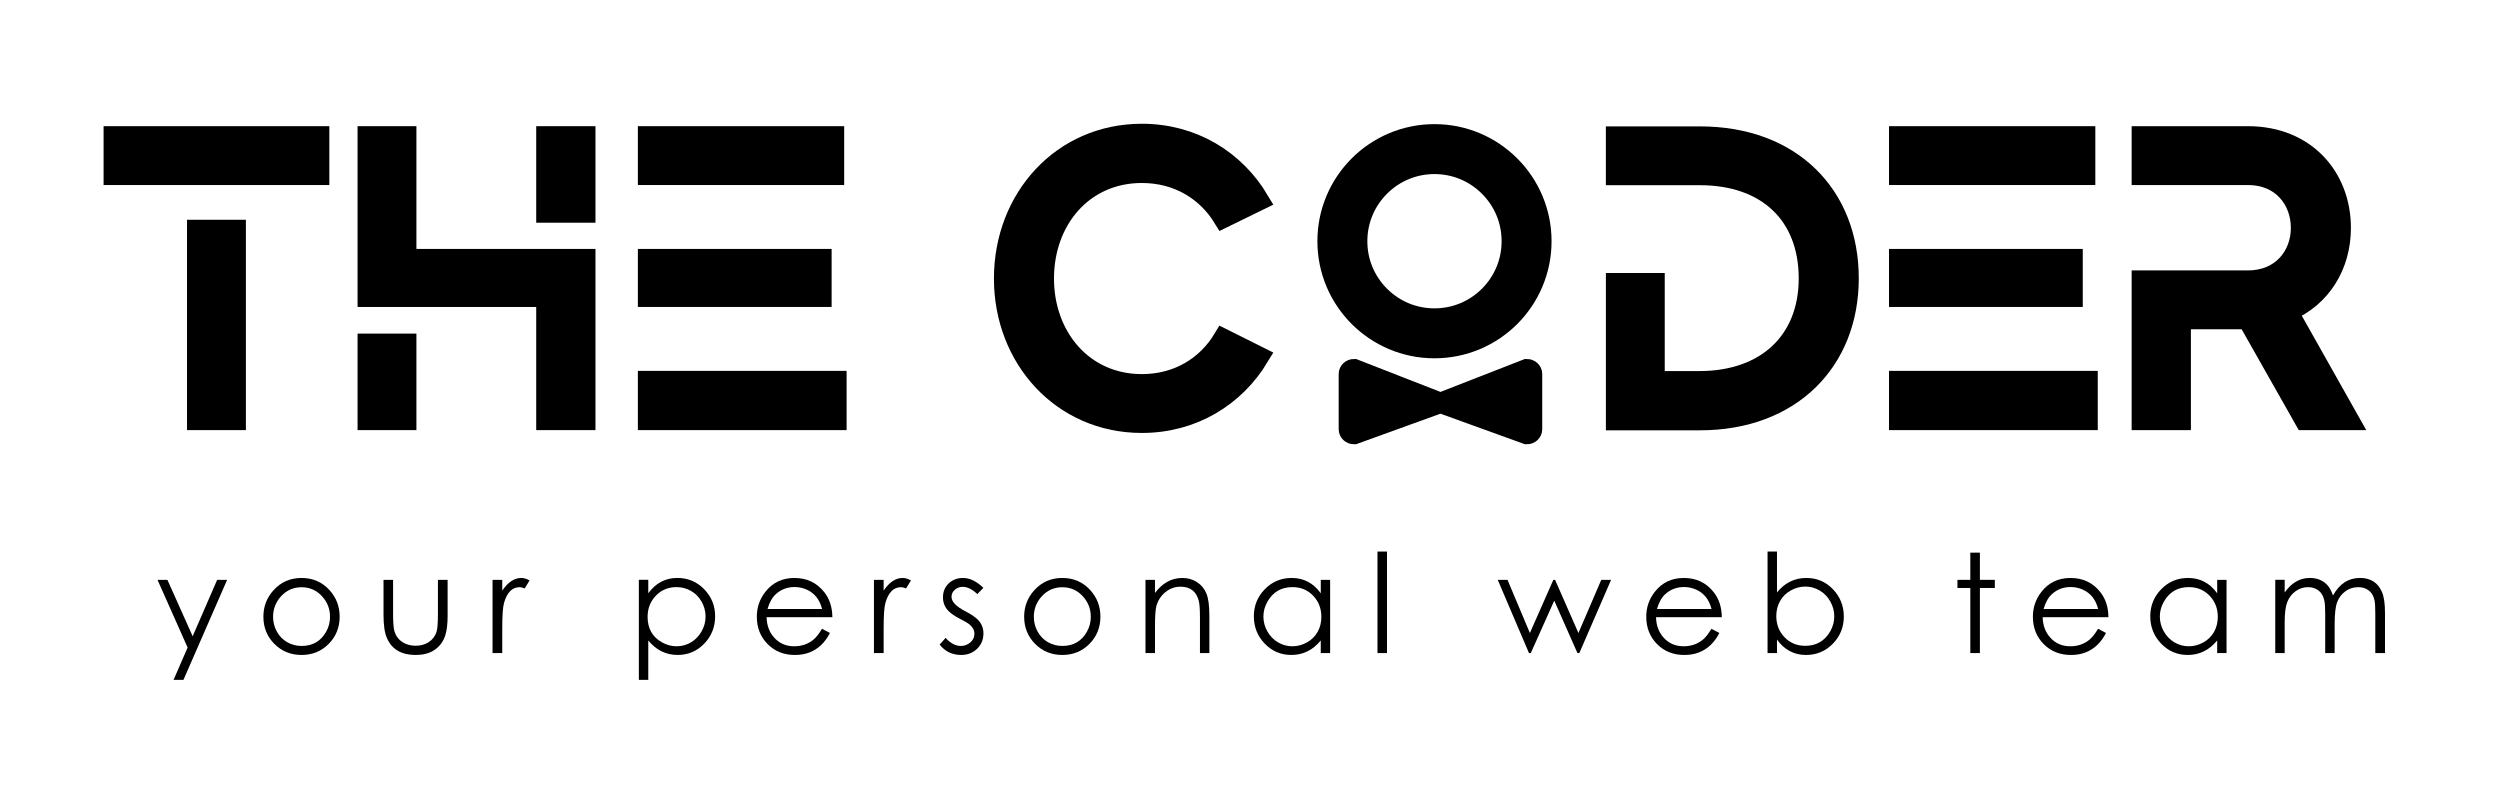
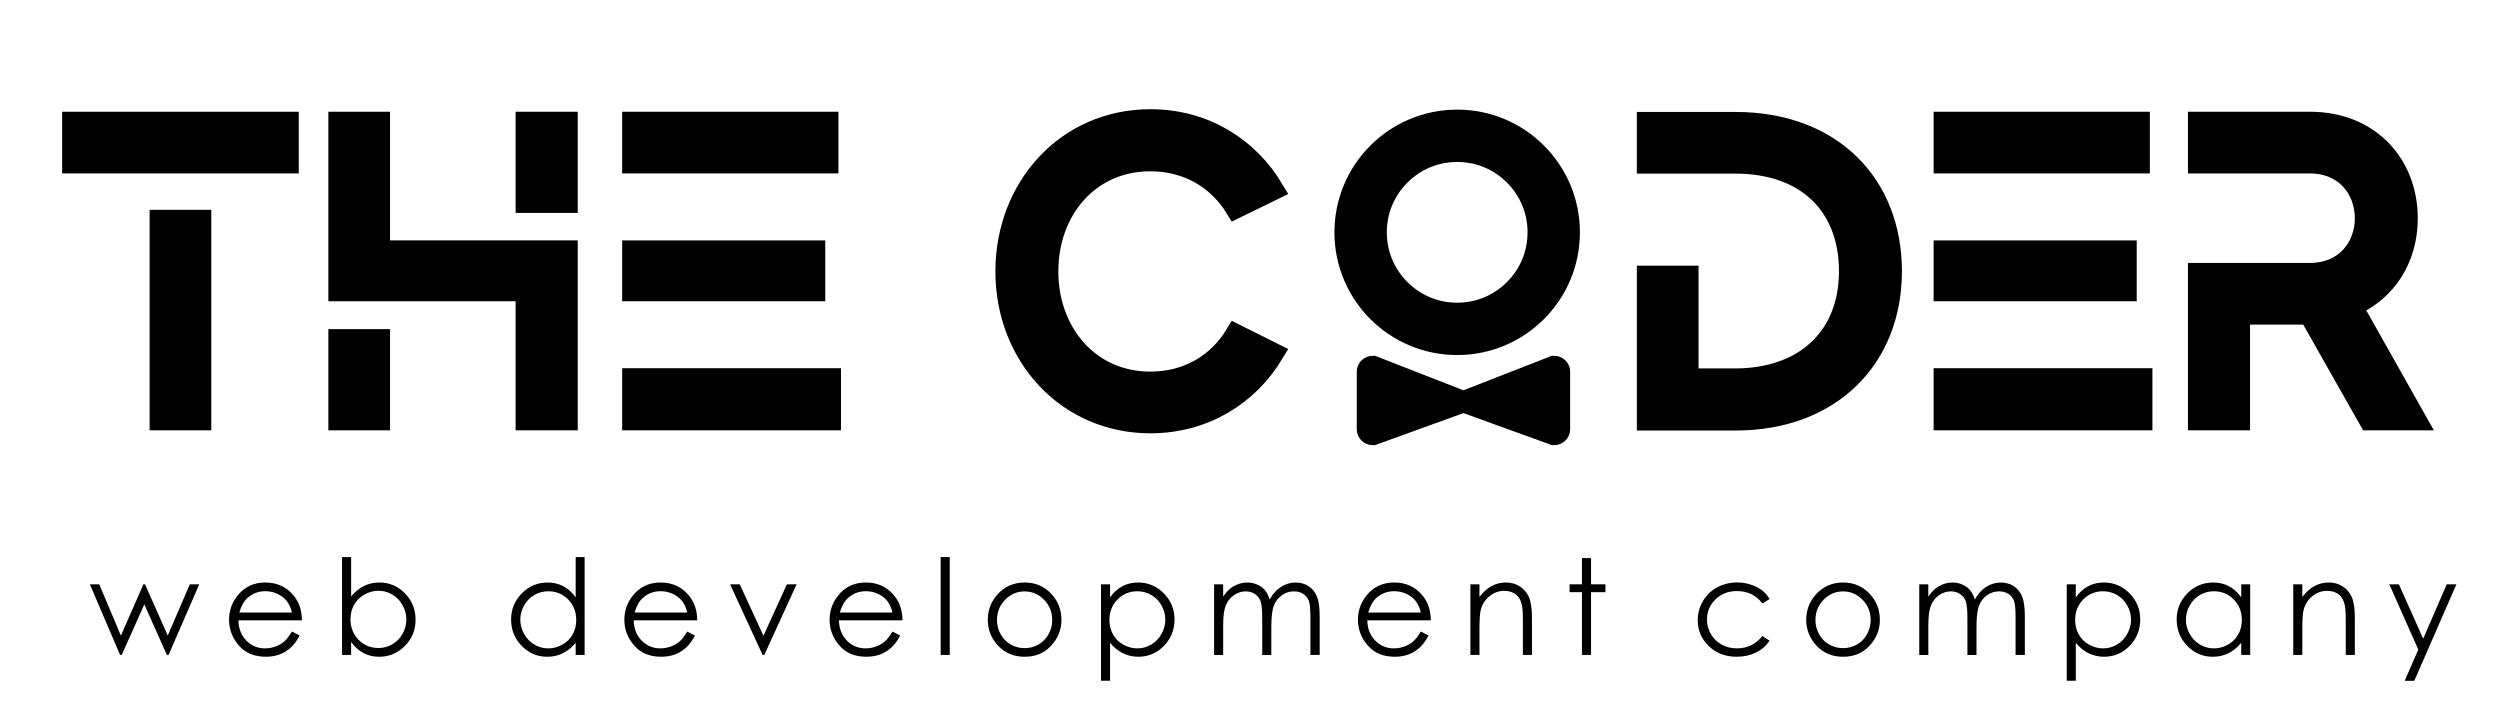
- <svg xmlns="http://www.w3.org/2000/svg" version="1.1" id="Слой_1" x="0px" y="0px" width="174px" height="56px" viewBox="0 0 174 56" enable-background="new 0 0 174 56" xml:space="preserve">
+ <svg xmlns="http://www.w3.org/2000/svg" version="1.1" id="Слой_1" x="0px" y="0px" width="166px" height="47.333px" viewBox="0 0 166 47.333" enable-background="new 0 0 166 47.333" xml:space="preserve">
+   <path stroke="#000000" stroke-width="1.417" stroke-miterlimit="10" d="M19.13,8.128v2.679H4.835V8.128H19.13z M10.643,14.641  h2.679v13.224h-2.679V14.641z" />
+   <path stroke="#000000" stroke-width="1.417" stroke-miterlimit="10" d="M37.652,16.672v11.194h-2.707v-8.571H22.512V8.128h2.679  v8.543H37.652z M22.512,22.564h2.679v5.301h-2.679V22.564z M37.652,8.128v5.301h-2.707V8.128H37.652z" />
+   <path stroke="#000000" stroke-width="1.417" stroke-miterlimit="10" d="M54.963,10.807H42.021V8.128h12.942V10.807z M54.089,19.294  H42.021v-2.622h12.068V19.294z M55.132,25.158v2.707H42.021v-2.707H55.132z" />
+   <path stroke="#000000" stroke-width="1.417" stroke-miterlimit="10" d="M76.388,25.384c-4.088,0-6.823-3.299-6.823-7.359  c0-4.088,2.735-7.359,6.823-7.359c2.509,0,4.511,1.241,5.668,3.13l2.481-1.212c-1.664-2.791-4.596-4.624-8.149-4.624  c-5.554,0-9.586,4.483-9.586,10.066c0,5.554,4.032,10.037,9.586,10.037c3.553,0,6.485-1.833,8.149-4.596l-2.481-1.24  C80.9,24.143,78.898,25.384,76.388,25.384z" />
+   <path stroke="#000000" stroke-width="1.417" stroke-miterlimit="10" d="M125.579,18.011c0,5.752-4.004,9.868-10.347,9.868h-5.837  v-9.53h2.679v6.823h3.129c4.624,0,7.613-2.763,7.613-7.162c0-4.399-2.876-7.19-7.585-7.19h-5.837V8.142h5.837  C121.631,8.142,125.579,12.259,125.579,18.011z" />
+   <path stroke="#000000" stroke-width="1.417" stroke-miterlimit="10" d="M142.043,10.807h-12.942V8.128h12.942V10.807z   M141.169,19.294h-12.068v-2.622h12.068V19.294z M142.212,25.158v2.707h-13.111v-2.707H142.212z" />
+   <path stroke="#000000" stroke-width="1.417" stroke-miterlimit="10" d="M153.347,20.845h-4.652v7.021h-2.707v-9.699h7.387  c2.368,0,3.694-1.748,3.694-3.665c0-1.946-1.326-3.694-3.694-3.694h-7.387V8.128h7.387c4.004,0,6.457,2.848,6.457,6.372  c0,2.594-1.354,4.821-3.694,5.808l4.258,7.556h-3.073L153.347,20.845z" />
+   <path stroke="#000000" stroke-width="1.701" stroke-miterlimit="10" d="M101.917,10.266c1.321,1.321,2.138,3.145,2.138,5.161  c0,2.015-0.817,3.84-2.138,5.161c-1.321,1.32-3.145,2.137-5.161,2.137c-2.015,0-3.84-0.817-5.161-2.137  c-1.321-1.321-2.138-3.145-2.138-5.161c0-2.016,0.817-3.84,2.138-5.161c1.321-1.32,3.145-2.137,5.161-2.137  C98.772,8.128,100.596,8.945,101.917,10.266z M100.662,19.332c1.043-1.043,1.618-2.43,1.618-3.905c0-1.476-0.575-2.862-1.618-3.906  c-1.043-1.043-2.43-1.618-3.905-1.618s-2.862,0.575-3.905,1.618s-1.618,2.43-1.618,3.906c0,1.475,0.574,2.862,1.618,3.905  c1.043,1.043,2.43,1.618,3.905,1.618S99.618,20.375,100.662,19.332z" />
+   <path stroke="#000000" stroke-width="1.417" stroke-miterlimit="10" d="M103.548,28.514c0,0.187-0.163,0.338-0.365,0.338  l-6.01-2.175l-6.01,2.175c-0.201,0-0.365-0.151-0.365-0.338v-3.845c0-0.187,0.163-0.338,0.365-0.338l6.01,2.345l6.01-2.345  c0.201,0,0.365,0.151,0.365,0.338V28.514z" />
  <g>
-     <path d="M15.808,40.357l-3.04,6.962h-0.689l0.979-2.249l-2.095-4.713h0.689l1.757,3.926l1.705-3.926H15.808z" />
-     <path d="M23.64,42.92c0,0.75-0.255,1.381-0.763,1.895c-0.509,0.514-1.139,0.77-1.889,0.77s-1.38-0.256-1.89-0.768   c-0.511-0.513-0.766-1.145-0.766-1.897c0-0.706,0.234-1.318,0.703-1.837c0.515-0.572,1.167-0.857,1.954-0.857   c0.784,0,1.434,0.284,1.949,0.852C23.407,41.596,23.64,42.211,23.64,42.92z M22.97,42.933c0-0.561-0.191-1.044-0.573-1.451   c-0.381-0.407-0.851-0.61-1.409-0.61s-1.027,0.203-1.409,0.61c-0.381,0.408-0.573,0.891-0.573,1.451   c0,0.362,0.086,0.701,0.257,1.015c0.178,0.323,0.419,0.573,0.725,0.748s0.639,0.262,1,0.262c0.773,0,1.345-0.332,1.716-0.997   C22.882,43.644,22.97,43.301,22.97,42.933z" />
-     <path d="M31.154,42.859c0,0.575-0.055,1.031-0.164,1.368c-0.15,0.459-0.423,0.81-0.82,1.054c-0.331,0.203-0.745,0.305-1.242,0.305   c-0.978,0-1.64-0.383-1.986-1.148c-0.166-0.36-0.249-0.902-0.249-1.626v-2.455h0.666v2.377c0,0.587,0.031,0.986,0.093,1.199   c0.096,0.325,0.283,0.577,0.561,0.757c0.261,0.169,0.567,0.254,0.915,0.254c0.339,0,0.637-0.08,0.892-0.239   c0.271-0.172,0.458-0.412,0.561-0.72c0.065-0.197,0.098-0.613,0.098-1.25v-2.377h0.675V42.859z" />
-     <path d="M36.859,40.399l-0.342,0.557c-0.137-0.059-0.252-0.089-0.346-0.089c-0.523,0-0.887,0.368-1.093,1.105   c-0.081,0.29-0.121,0.876-0.121,1.76v1.722h-0.675v-5.097h0.675v0.749c0.396-0.587,0.837-0.88,1.322-0.88   C36.46,40.226,36.654,40.283,36.859,40.399z" />
-     <path d="M49.773,42.891c0,0.743-0.249,1.376-0.749,1.897c-0.505,0.531-1.127,0.797-1.863,0.797c-0.808,0-1.489-0.336-2.041-1.008   v2.741h-0.656v-6.962h0.656v0.937c0.518-0.713,1.192-1.068,2.022-1.068c0.733,0,1.355,0.26,1.866,0.781   C49.518,41.53,49.773,42.157,49.773,42.891z M49.108,42.914c0-0.361-0.091-0.704-0.271-1.028c-0.181-0.323-0.426-0.575-0.737-0.754   c-0.31-0.179-0.647-0.269-1.012-0.269c-0.579,0-1.06,0.199-1.442,0.598c-0.381,0.399-0.573,0.89-0.573,1.473   c0,0.81,0.335,1.402,1.005,1.776c0.321,0.18,0.661,0.271,1.019,0.271c0.361,0,0.698-0.094,1.009-0.281   c0.302-0.184,0.545-0.437,0.727-0.762C49.016,43.615,49.108,43.273,49.108,42.914z" />
-     <path d="M57.933,42.957h-4.578c0.013,0.57,0.19,1.046,0.533,1.426c0.362,0.399,0.823,0.598,1.385,0.598   c0.543,0,1.003-0.165,1.381-0.495c0.172-0.149,0.357-0.39,0.557-0.723l0.552,0.291c-0.343,0.672-0.82,1.125-1.429,1.358   c-0.297,0.116-0.632,0.174-1.007,0.174c-0.766,0-1.399-0.252-1.9-0.758c-0.502-0.506-0.752-1.142-0.752-1.907   c0-0.647,0.198-1.223,0.595-1.729c0.503-0.644,1.176-0.965,2.019-0.965c0.868,0,1.562,0.329,2.08,0.988   C57.739,41.683,57.927,42.263,57.933,42.957z M57.216,42.385c-0.162-0.643-0.51-1.089-1.045-1.337   c-0.275-0.127-0.564-0.191-0.867-0.191c-0.5,0-0.93,0.161-1.289,0.48c-0.262,0.233-0.461,0.583-0.595,1.048H57.216z" />
-     <path d="M63.403,40.399l-0.342,0.557c-0.137-0.059-0.252-0.089-0.346-0.089c-0.523,0-0.887,0.368-1.093,1.105   c-0.081,0.29-0.121,0.876-0.121,1.76v1.722h-0.675v-5.097h0.675v0.749c0.396-0.587,0.837-0.88,1.322-0.88   C63.004,40.226,63.198,40.283,63.403,40.399z" />
-     <path d="M68.447,44.084c0,0.432-0.148,0.79-0.445,1.074c-0.297,0.285-0.662,0.427-1.097,0.427c-0.628,0-1.129-0.24-1.504-0.721   l0.413-0.469c0.333,0.375,0.687,0.563,1.061,0.563c0.246,0,0.466-0.081,0.657-0.242c0.192-0.161,0.287-0.362,0.287-0.604   c0-0.247-0.114-0.463-0.341-0.65c-0.113-0.093-0.334-0.224-0.664-0.392c-0.377-0.193-0.653-0.386-0.828-0.576   c-0.237-0.257-0.355-0.563-0.355-0.919c0-0.397,0.134-0.72,0.401-0.972c0.267-0.251,0.599-0.377,0.996-0.377   c0.469,0,0.94,0.23,1.415,0.689l-0.421,0.435c-0.349-0.337-0.691-0.506-1.024-0.506c-0.203,0-0.382,0.068-0.538,0.201   c-0.156,0.133-0.234,0.299-0.234,0.498c0,0.336,0.324,0.671,0.973,1.007c0.399,0.207,0.689,0.403,0.869,0.591   C68.321,43.403,68.447,43.718,68.447,44.084z" />
-     <path d="M76.589,42.92c0,0.75-0.255,1.381-0.763,1.895c-0.509,0.514-1.139,0.77-1.889,0.77s-1.38-0.256-1.89-0.768   c-0.511-0.513-0.766-1.145-0.766-1.897c0-0.706,0.234-1.318,0.703-1.837c0.515-0.572,1.167-0.857,1.954-0.857   c0.784,0,1.434,0.284,1.949,0.852C76.355,41.596,76.589,42.211,76.589,42.92z M75.919,42.933c0-0.561-0.191-1.044-0.573-1.451   c-0.381-0.407-0.851-0.61-1.409-0.61s-1.027,0.203-1.409,0.61c-0.381,0.408-0.573,0.891-0.573,1.451   c0,0.362,0.086,0.701,0.257,1.015c0.178,0.323,0.419,0.573,0.725,0.748s0.639,0.262,1,0.262c0.773,0,1.345-0.332,1.716-0.997   C75.83,43.644,75.919,43.301,75.919,42.933z" />
-     <path d="M84.173,45.454h-0.656v-2.43c0-0.574-0.025-0.965-0.075-1.175c-0.162-0.676-0.589-1.015-1.28-1.015   c-0.396,0-0.75,0.13-1.063,0.391c-0.313,0.26-0.519,0.586-0.619,0.975c-0.062,0.247-0.093,0.709-0.093,1.386v1.868h-0.661v-5.097   h0.661v0.914c0.521-0.697,1.157-1.045,1.909-1.045c0.371,0,0.705,0.094,1.003,0.283c0.298,0.189,0.518,0.449,0.66,0.783   c0.142,0.332,0.213,0.846,0.213,1.539V45.454z" />
-     <path d="M92.576,45.454h-0.651v-0.877c-0.552,0.672-1.234,1.008-2.045,1.008c-0.737,0-1.357-0.266-1.863-0.797   c-0.499-0.521-0.749-1.154-0.749-1.897c0-0.734,0.255-1.362,0.766-1.884c0.51-0.521,1.132-0.781,1.865-0.781   c0.84,0,1.515,0.355,2.027,1.068v-0.937h0.651V45.454z M91.967,42.934c0-0.584-0.191-1.074-0.572-1.473   c-0.382-0.399-0.863-0.598-1.442-0.598c-0.779,0-1.361,0.341-1.744,1.023c-0.184,0.325-0.276,0.668-0.276,1.028   c0,0.362,0.092,0.706,0.276,1.032c0.184,0.326,0.431,0.579,0.74,0.762c0.31,0.183,0.643,0.273,0.998,0.273   c0.358,0,0.698-0.091,1.019-0.271c0.321-0.18,0.568-0.425,0.741-0.734C91.881,43.667,91.967,43.32,91.967,42.934z" />
-     <path d="M96.534,45.454h-0.661v-7.066h0.661V45.454z" />
-     <path d="M112.132,40.357l-2.211,5.097h-0.131l-1.614-3.65l-1.633,3.65h-0.126l-2.174-5.097h0.679l1.558,3.701l1.633-3.701h0.121   l1.624,3.701l1.59-3.701H112.132z" />
-     <path d="M119.837,42.957h-4.578c0.013,0.57,0.19,1.046,0.533,1.426c0.362,0.399,0.823,0.598,1.385,0.598   c0.543,0,1.003-0.165,1.381-0.495c0.172-0.149,0.357-0.39,0.557-0.723l0.552,0.291c-0.343,0.672-0.82,1.125-1.429,1.358   c-0.297,0.116-0.632,0.174-1.007,0.174c-0.766,0-1.399-0.252-1.9-0.758c-0.502-0.506-0.752-1.142-0.752-1.907   c0-0.647,0.198-1.223,0.595-1.729c0.503-0.644,1.176-0.965,2.019-0.965c0.868,0,1.562,0.329,2.08,0.988   C119.644,41.683,119.831,42.263,119.837,42.957z M119.121,42.385c-0.162-0.643-0.51-1.089-1.045-1.337   c-0.275-0.127-0.564-0.191-0.867-0.191c-0.5,0-0.93,0.161-1.289,0.48c-0.262,0.233-0.461,0.583-0.595,1.048H119.121z" />
-     <path d="M128.33,42.914c0,0.738-0.255,1.367-0.765,1.889c-0.51,0.521-1.132,0.783-1.865,0.783c-0.83,0-1.504-0.356-2.022-1.068   v0.937h-0.656v-7.066h0.656v2.844c0.546-0.671,1.226-1.007,2.041-1.007c0.736,0,1.356,0.262,1.858,0.789   C128.079,41.542,128.33,42.175,128.33,42.914z M127.665,42.896c0-0.362-0.092-0.706-0.276-1.033   c-0.184-0.328-0.431-0.583-0.741-0.764c-0.31-0.183-0.641-0.274-0.993-0.274c-0.358,0-0.699,0.092-1.022,0.274   c-0.322,0.181-0.57,0.427-0.743,0.736c-0.173,0.309-0.26,0.657-0.26,1.043c0,0.583,0.191,1.073,0.573,1.473   c0.382,0.399,0.863,0.598,1.442,0.598c0.779,0,1.362-0.341,1.749-1.024C127.574,43.601,127.665,43.258,127.665,42.896z" />
-     <path d="M138.84,40.923H137.8v4.531h-0.666v-4.531h-0.895v-0.566h0.895v-1.893h0.666v1.893h1.039V40.923z" />
-     <path d="M146.747,42.957h-4.577c0.012,0.57,0.19,1.046,0.533,1.426c0.362,0.399,0.823,0.598,1.385,0.598   c0.543,0,1.003-0.165,1.38-0.495c0.172-0.149,0.357-0.39,0.557-0.723l0.553,0.291c-0.344,0.672-0.821,1.125-1.43,1.358   c-0.296,0.116-0.633,0.174-1.008,0.174c-0.765,0-1.398-0.252-1.899-0.758c-0.502-0.506-0.752-1.142-0.752-1.907   c0-0.647,0.198-1.223,0.595-1.729c0.503-0.644,1.176-0.965,2.02-0.965c0.869,0,1.562,0.329,2.081,0.988   C146.553,41.683,146.74,42.263,146.747,42.957z M146.03,42.385c-0.163-0.643-0.51-1.089-1.045-1.337   c-0.274-0.127-0.564-0.191-0.867-0.191c-0.499,0-0.929,0.161-1.289,0.48c-0.262,0.233-0.461,0.583-0.595,1.048H146.03z" />
-     <path d="M154.967,45.454h-0.651v-0.877c-0.552,0.672-1.234,1.008-2.045,1.008c-0.737,0-1.358-0.266-1.863-0.797   c-0.499-0.521-0.749-1.154-0.749-1.897c0-0.734,0.255-1.362,0.765-1.884c0.51-0.521,1.132-0.781,1.866-0.781   c0.839,0,1.515,0.355,2.026,1.068v-0.937h0.651V45.454z M154.359,42.934c0-0.584-0.191-1.074-0.573-1.473   c-0.383-0.399-0.862-0.598-1.443-0.598c-0.779,0-1.36,0.341-1.743,1.023c-0.184,0.325-0.275,0.668-0.275,1.028   c0,0.362,0.092,0.706,0.275,1.032c0.184,0.326,0.431,0.579,0.741,0.762c0.31,0.183,0.643,0.273,0.998,0.273   c0.358,0,0.698-0.091,1.019-0.271c0.321-0.18,0.568-0.425,0.741-0.734C154.272,43.667,154.359,43.32,154.359,42.934z" />
-     <path d="M165.996,45.454h-0.675v-2.78c0-0.427-0.019-0.726-0.056-0.894c-0.069-0.325-0.222-0.566-0.459-0.726   c-0.191-0.125-0.417-0.187-0.68-0.187c-0.325,0-0.619,0.094-0.881,0.283s-0.454,0.438-0.574,0.749   c-0.12,0.31-0.18,0.831-0.18,1.562v1.993h-0.656v-2.608c0-0.477-0.016-0.801-0.047-0.973c-0.066-0.368-0.222-0.638-0.469-0.81   c-0.19-0.131-0.417-0.197-0.68-0.197c-0.315,0-0.605,0.095-0.871,0.285c-0.254,0.185-0.44,0.426-0.563,0.726   c-0.128,0.309-0.191,0.781-0.191,1.419v2.157h-0.656v-5.097h0.656v0.881c0.475-0.675,1.058-1.012,1.75-1.012   c0.522,0,0.938,0.176,1.247,0.529c0.141,0.163,0.263,0.393,0.366,0.693c0.447-0.814,1.074-1.222,1.882-1.222   c0.748,0,1.26,0.337,1.539,1.012c0.131,0.318,0.198,0.796,0.198,1.433V45.454z" />
+     <path d="M5.969,38.799h0.621l1.437,3.405l1.496-3.405h0.109l1.506,3.405l1.465-3.405h0.627l-2.037,4.689h-0.112l-1.499-3.357   l-1.499,3.357H7.972L5.969,38.799z" />
+     <path d="M19.385,41.932l0.509,0.267c-0.167,0.328-0.36,0.592-0.578,0.793c-0.219,0.201-0.464,0.354-0.738,0.459   c-0.273,0.104-0.582,0.157-0.927,0.157c-0.765,0-1.363-0.25-1.795-0.752c-0.431-0.501-0.647-1.068-0.647-1.7   c0-0.595,0.182-1.125,0.548-1.59c0.463-0.592,1.083-0.888,1.859-0.888c0.799,0,1.437,0.303,1.915,0.909   c0.339,0.428,0.512,0.962,0.518,1.603h-4.219c0.011,0.544,0.185,0.991,0.522,1.339s0.752,0.522,1.247,0.522   c0.238,0,0.471-0.042,0.697-0.125c0.226-0.083,0.418-0.193,0.576-0.33C19.029,42.46,19.201,42.239,19.385,41.932z M19.385,40.669   c-0.08-0.322-0.198-0.579-0.351-0.771c-0.154-0.192-0.358-0.348-0.611-0.465c-0.253-0.118-0.519-0.177-0.798-0.177   c-0.461,0-0.856,0.148-1.187,0.444c-0.241,0.215-0.424,0.539-0.548,0.97H19.385z" />
+     <path d="M22.713,43.488v-6.499h0.603v2.616c0.252-0.31,0.535-0.542,0.848-0.696c0.313-0.154,0.656-0.231,1.029-0.231   c0.663,0,1.229,0.241,1.698,0.722c0.469,0.481,0.704,1.065,0.704,1.752c0,0.678-0.237,1.257-0.711,1.737   c-0.474,0.48-1.043,0.72-1.709,0.72c-0.382,0-0.727-0.082-1.038-0.246c-0.31-0.164-0.584-0.409-0.822-0.737v0.862H22.713z    M25.126,43.027c0.335,0,0.645-0.082,0.928-0.248c0.284-0.165,0.509-0.397,0.678-0.696c0.168-0.299,0.251-0.615,0.251-0.948   c0-0.333-0.085-0.651-0.254-0.952c-0.169-0.302-0.396-0.537-0.681-0.704c-0.285-0.169-0.59-0.252-0.914-0.252   c-0.33,0-0.643,0.084-0.939,0.252c-0.297,0.168-0.524,0.394-0.684,0.679c-0.159,0.284-0.238,0.605-0.238,0.961   c0,0.543,0.179,0.997,0.535,1.362C24.165,42.844,24.604,43.027,25.126,43.027z" />
+     <path d="M38.819,36.989v6.499h-0.595v-0.806c-0.253,0.307-0.536,0.539-0.851,0.694c-0.314,0.155-0.658,0.233-1.032,0.233   c-0.664,0-1.23-0.24-1.7-0.722c-0.469-0.481-0.704-1.066-0.704-1.756c0-0.675,0.237-1.253,0.711-1.732s1.044-0.72,1.711-0.72   c0.385,0,0.733,0.082,1.045,0.246c0.311,0.164,0.585,0.409,0.821,0.737v-2.672H38.819z M36.407,39.26   c-0.336,0-0.645,0.082-0.929,0.248c-0.284,0.165-0.51,0.397-0.678,0.695c-0.168,0.298-0.252,0.614-0.252,0.947   c0,0.33,0.085,0.645,0.254,0.947c0.17,0.302,0.397,0.536,0.682,0.704c0.285,0.168,0.592,0.252,0.919,0.252   c0.33,0,0.643-0.083,0.938-0.249c0.295-0.167,0.523-0.392,0.682-0.676c0.159-0.284,0.239-0.604,0.239-0.96   c0-0.543-0.179-0.996-0.536-1.36C37.37,39.443,36.93,39.26,36.407,39.26z" />
+     <path d="M45.633,41.932l0.509,0.267c-0.167,0.328-0.36,0.592-0.578,0.793c-0.219,0.201-0.464,0.354-0.738,0.459   c-0.273,0.104-0.582,0.157-0.927,0.157c-0.765,0-1.363-0.25-1.795-0.752c-0.431-0.501-0.647-1.068-0.647-1.7   c0-0.595,0.182-1.125,0.548-1.59c0.463-0.592,1.083-0.888,1.859-0.888c0.799,0,1.437,0.303,1.915,0.909   c0.339,0.428,0.512,0.962,0.518,1.603h-4.219c0.011,0.544,0.185,0.991,0.522,1.339s0.752,0.522,1.247,0.522   c0.238,0,0.471-0.042,0.697-0.125c0.226-0.083,0.418-0.193,0.576-0.33C45.277,42.46,45.449,42.239,45.633,41.932z M45.633,40.669   c-0.08-0.322-0.198-0.579-0.351-0.771c-0.154-0.192-0.358-0.348-0.611-0.465c-0.253-0.118-0.519-0.177-0.798-0.177   c-0.461,0-0.856,0.148-1.187,0.444c-0.241,0.215-0.424,0.539-0.548,0.97H45.633z" />
+     <path d="M48.478,38.799h0.642l1.574,3.418l1.555-3.418h0.646l-2.146,4.689h-0.112L48.478,38.799z" />
+     <path d="M59.261,41.932l0.509,0.267c-0.167,0.328-0.36,0.592-0.578,0.793c-0.219,0.201-0.464,0.354-0.738,0.459   c-0.273,0.104-0.582,0.157-0.927,0.157c-0.765,0-1.363-0.25-1.795-0.752c-0.431-0.501-0.647-1.068-0.647-1.7   c0-0.595,0.182-1.125,0.548-1.59c0.463-0.592,1.083-0.888,1.859-0.888c0.799,0,1.437,0.303,1.915,0.909   c0.339,0.428,0.512,0.962,0.518,1.603h-4.219c0.011,0.544,0.185,0.991,0.522,1.339s0.752,0.522,1.247,0.522   c0.238,0,0.471-0.042,0.697-0.125c0.226-0.083,0.418-0.193,0.576-0.33C58.906,42.46,59.077,42.239,59.261,41.932z M59.261,40.669   c-0.08-0.322-0.198-0.579-0.351-0.771c-0.154-0.192-0.358-0.348-0.611-0.465c-0.253-0.118-0.519-0.177-0.798-0.177   c-0.461,0-0.856,0.148-1.187,0.444c-0.241,0.215-0.424,0.539-0.548,0.97H59.261z" />
+     <path d="M62.46,36.989h0.603v6.499H62.46V36.989z" />
+     <path d="M68.037,38.678c0.723,0,1.321,0.261,1.796,0.784c0.431,0.477,0.647,1.041,0.647,1.694c0,0.655-0.228,1.228-0.684,1.718   c-0.456,0.49-1.042,0.735-1.759,0.735c-0.72,0-1.307-0.245-1.764-0.735c-0.456-0.49-0.684-1.063-0.684-1.718   c0-0.649,0.216-1.212,0.647-1.689C66.711,38.941,67.311,38.678,68.037,38.678z M68.034,39.269c-0.501,0-0.932,0.185-1.293,0.556   c-0.361,0.371-0.541,0.819-0.541,1.345c0,0.339,0.082,0.655,0.247,0.948c0.164,0.293,0.386,0.519,0.666,0.679   c0.28,0.159,0.587,0.239,0.921,0.239c0.335,0,0.642-0.08,0.921-0.239c0.28-0.16,0.502-0.386,0.666-0.679   c0.164-0.293,0.247-0.609,0.247-0.948c0-0.526-0.181-0.974-0.543-1.345C68.964,39.454,68.533,39.269,68.034,39.269z" />
+     <path d="M73.105,38.799h0.603v0.862c0.238-0.328,0.512-0.573,0.822-0.737c0.31-0.164,0.656-0.246,1.038-0.246   c0.666,0,1.235,0.24,1.709,0.72s0.711,1.057,0.711,1.732c0,0.69-0.235,1.275-0.704,1.756c-0.469,0.482-1.035,0.722-1.698,0.722   c-0.373,0-0.716-0.078-1.029-0.233c-0.313-0.155-0.596-0.386-0.848-0.694v2.521h-0.603V38.799z M75.519,39.26   c-0.522,0-0.961,0.182-1.318,0.547c-0.357,0.364-0.535,0.818-0.535,1.36c0,0.356,0.079,0.676,0.238,0.96   c0.159,0.284,0.387,0.509,0.684,0.676c0.297,0.166,0.61,0.249,0.939,0.249c0.324,0,0.628-0.084,0.914-0.252   c0.285-0.168,0.512-0.402,0.681-0.704c0.169-0.301,0.254-0.617,0.254-0.947c0-0.333-0.084-0.649-0.251-0.947   c-0.168-0.298-0.394-0.53-0.677-0.695C76.164,39.342,75.854,39.26,75.519,39.26z" />
+     <path d="M80.614,38.799h0.603v0.81c0.21-0.299,0.426-0.517,0.647-0.655c0.305-0.184,0.625-0.276,0.962-0.276   c0.227,0,0.443,0.045,0.647,0.134c0.204,0.089,0.371,0.208,0.501,0.356c0.129,0.148,0.241,0.36,0.336,0.635   c0.201-0.368,0.452-0.647,0.753-0.838c0.301-0.191,0.625-0.286,0.972-0.286c0.324,0,0.61,0.082,0.858,0.246   c0.248,0.164,0.432,0.392,0.553,0.685c0.12,0.293,0.181,0.733,0.181,1.319v2.56h-0.616v-2.56c0-0.503-0.036-0.848-0.107-1.036   c-0.072-0.188-0.194-0.34-0.367-0.455s-0.38-0.172-0.621-0.172c-0.292,0-0.559,0.086-0.801,0.259   c-0.242,0.172-0.419,0.402-0.531,0.69c-0.112,0.287-0.168,0.767-0.168,1.439v1.836h-0.603v-2.4c0-0.566-0.035-0.951-0.106-1.153   c-0.07-0.203-0.193-0.365-0.368-0.487c-0.175-0.122-0.384-0.183-0.625-0.183c-0.279,0-0.54,0.084-0.782,0.252   c-0.243,0.169-0.422,0.395-0.538,0.679c-0.117,0.284-0.175,0.72-0.175,1.306v1.987h-0.603V38.799z" />
+     <path d="M94.344,41.932l0.509,0.267c-0.167,0.328-0.36,0.592-0.578,0.793c-0.219,0.201-0.464,0.354-0.738,0.459   c-0.273,0.104-0.582,0.157-0.927,0.157c-0.765,0-1.363-0.25-1.795-0.752s-0.647-1.068-0.647-1.7c0-0.595,0.182-1.125,0.548-1.59   c0.463-0.592,1.083-0.888,1.859-0.888c0.799,0,1.437,0.303,1.915,0.909c0.339,0.428,0.512,0.962,0.518,1.603h-4.219   c0.011,0.544,0.185,0.991,0.522,1.339s0.752,0.522,1.247,0.522c0.238,0,0.471-0.042,0.697-0.125   c0.226-0.083,0.418-0.193,0.576-0.33C93.989,42.46,94.16,42.239,94.344,41.932z M94.344,40.669   c-0.08-0.322-0.198-0.579-0.351-0.771c-0.154-0.192-0.358-0.348-0.611-0.465c-0.253-0.118-0.519-0.177-0.798-0.177   c-0.461,0-0.856,0.148-1.187,0.444c-0.241,0.215-0.424,0.539-0.548,0.97H94.344z" />
+     <path d="M97.633,38.799h0.603v0.84c0.241-0.322,0.509-0.563,0.802-0.722c0.293-0.16,0.612-0.239,0.957-0.239   c0.351,0,0.662,0.089,0.933,0.267c0.272,0.178,0.472,0.418,0.601,0.72c0.129,0.302,0.194,0.771,0.194,1.409v2.413h-0.603v-2.237   c0-0.54-0.023-0.901-0.067-1.082c-0.07-0.31-0.204-0.543-0.402-0.7c-0.198-0.157-0.457-0.235-0.776-0.235   c-0.365,0-0.692,0.121-0.981,0.362c-0.289,0.241-0.479,0.54-0.571,0.896c-0.057,0.233-0.086,0.658-0.086,1.276v1.72h-0.603V38.799z   " />
+     <path d="M105.042,37.058h0.603v1.741h0.957v0.521h-0.957v4.167h-0.603V39.32h-0.823v-0.521h0.823V37.058z" />
+     <path d="M117.502,39.773l-0.478,0.297c-0.413-0.549-0.977-0.823-1.692-0.823c-0.571,0-1.045,0.184-1.423,0.551   s-0.566,0.814-0.566,1.338c0,0.342,0.087,0.663,0.26,0.964c0.173,0.302,0.412,0.535,0.714,0.702   c0.303,0.166,0.642,0.249,1.018,0.249c0.689,0,1.251-0.274,1.687-0.823l0.478,0.315c-0.224,0.338-0.525,0.6-0.903,0.785   c-0.378,0.186-0.808,0.279-1.29,0.279c-0.741,0-1.356-0.236-1.844-0.707c-0.488-0.471-0.733-1.044-0.733-1.72   c0-0.454,0.114-0.875,0.342-1.265c0.229-0.389,0.543-0.693,0.942-0.912c0.399-0.218,0.846-0.328,1.34-0.328   c0.31,0,0.61,0.047,0.898,0.142c0.289,0.095,0.534,0.218,0.735,0.371C117.191,39.343,117.362,39.537,117.502,39.773z" />
+     <path d="M122.381,38.678c0.723,0,1.321,0.261,1.796,0.784c0.431,0.477,0.647,1.041,0.647,1.694c0,0.655-0.228,1.228-0.684,1.718   c-0.456,0.49-1.042,0.735-1.759,0.735c-0.72,0-1.307-0.245-1.764-0.735c-0.456-0.49-0.684-1.063-0.684-1.718   c0-0.649,0.216-1.212,0.647-1.689C121.056,38.941,121.656,38.678,122.381,38.678z M122.379,39.269   c-0.501,0-0.932,0.185-1.293,0.556c-0.361,0.371-0.541,0.819-0.541,1.345c0,0.339,0.082,0.655,0.247,0.948   c0.164,0.293,0.386,0.519,0.666,0.679c0.28,0.159,0.587,0.239,0.921,0.239c0.335,0,0.642-0.08,0.921-0.239   c0.28-0.16,0.502-0.386,0.666-0.679c0.164-0.293,0.247-0.609,0.247-0.948c0-0.526-0.181-0.974-0.543-1.345   C123.308,39.454,122.878,39.269,122.379,39.269z" />
+     <path d="M127.437,38.799h0.603v0.81c0.21-0.299,0.426-0.517,0.647-0.655c0.305-0.184,0.625-0.276,0.962-0.276   c0.227,0,0.443,0.045,0.647,0.134c0.204,0.089,0.371,0.208,0.501,0.356c0.129,0.148,0.241,0.36,0.336,0.635   c0.201-0.368,0.452-0.647,0.753-0.838c0.301-0.191,0.625-0.286,0.972-0.286c0.324,0,0.61,0.082,0.858,0.246   c0.248,0.164,0.432,0.392,0.553,0.685c0.12,0.293,0.181,0.733,0.181,1.319v2.56h-0.616v-2.56c0-0.503-0.036-0.848-0.107-1.036   c-0.072-0.188-0.194-0.34-0.367-0.455s-0.38-0.172-0.621-0.172c-0.292,0-0.559,0.086-0.801,0.259   c-0.242,0.172-0.419,0.402-0.531,0.69s-0.168,0.767-0.168,1.439v1.836h-0.603v-2.4c0-0.566-0.035-0.951-0.106-1.153   c-0.07-0.203-0.193-0.365-0.368-0.487c-0.175-0.122-0.384-0.183-0.625-0.183c-0.279,0-0.54,0.084-0.782,0.252   c-0.243,0.169-0.422,0.395-0.538,0.679c-0.117,0.284-0.175,0.72-0.175,1.306v1.987h-0.603V38.799z" />
+     <path d="M137.229,38.799h0.603v0.862c0.238-0.328,0.512-0.573,0.822-0.737c0.31-0.164,0.656-0.246,1.038-0.246   c0.666,0,1.235,0.24,1.709,0.72s0.711,1.057,0.711,1.732c0,0.69-0.235,1.275-0.704,1.756c-0.469,0.482-1.035,0.722-1.698,0.722   c-0.373,0-0.716-0.078-1.029-0.233c-0.313-0.155-0.596-0.386-0.848-0.694v2.521h-0.603V38.799z M139.643,39.26   c-0.522,0-0.961,0.182-1.318,0.547c-0.357,0.364-0.535,0.818-0.535,1.36c0,0.356,0.079,0.676,0.238,0.96   c0.159,0.284,0.387,0.509,0.684,0.676c0.297,0.166,0.61,0.249,0.939,0.249c0.324,0,0.628-0.084,0.914-0.252   c0.285-0.168,0.512-0.402,0.681-0.704c0.169-0.301,0.254-0.617,0.254-0.947c0-0.333-0.084-0.649-0.251-0.947   c-0.168-0.298-0.394-0.53-0.677-0.695C140.288,39.342,139.978,39.26,139.643,39.26z" />
+     <path d="M149.413,38.799v4.689h-0.595v-0.806c-0.253,0.307-0.536,0.539-0.851,0.694c-0.314,0.155-0.658,0.233-1.032,0.233   c-0.664,0-1.23-0.24-1.7-0.722c-0.469-0.481-0.704-1.066-0.704-1.756c0-0.675,0.237-1.253,0.711-1.732   c0.474-0.48,1.044-0.72,1.711-0.72c0.385,0,0.733,0.082,1.045,0.246c0.311,0.164,0.585,0.409,0.821,0.737v-0.862H149.413z    M147.002,39.26c-0.336,0-0.645,0.082-0.929,0.248c-0.284,0.165-0.51,0.397-0.678,0.695c-0.168,0.298-0.252,0.614-0.252,0.947   c0,0.33,0.085,0.645,0.254,0.947c0.17,0.302,0.397,0.536,0.682,0.704c0.285,0.168,0.592,0.252,0.919,0.252   c0.33,0,0.643-0.083,0.938-0.249c0.295-0.167,0.523-0.392,0.682-0.676c0.159-0.284,0.239-0.604,0.239-0.96   c0-0.543-0.179-0.996-0.536-1.36C147.964,39.443,147.524,39.26,147.002,39.26z" />
+     <path d="M152.271,38.799h0.603v0.84c0.241-0.322,0.509-0.563,0.802-0.722c0.293-0.16,0.612-0.239,0.957-0.239   c0.351,0,0.662,0.089,0.933,0.267c0.272,0.178,0.472,0.418,0.601,0.72s0.194,0.771,0.194,1.409v2.413h-0.603v-2.237   c0-0.54-0.023-0.901-0.067-1.082c-0.07-0.31-0.204-0.543-0.402-0.7c-0.198-0.157-0.457-0.235-0.776-0.235   c-0.365,0-0.692,0.121-0.981,0.362c-0.289,0.241-0.479,0.54-0.571,0.896c-0.057,0.233-0.086,0.658-0.086,1.276v1.72h-0.603V38.799z   " />
+     <path d="M158.65,38.799h0.638l1.611,3.61l1.565-3.61h0.642l-2.797,6.404h-0.637l0.903-2.071L158.65,38.799z" />
  </g>
-   <path stroke="#000000" stroke-width="1.417" stroke-miterlimit="10" d="M22.213,9.491v2.679H7.918V9.491H22.213z M13.726,16.004  h2.679v13.224h-2.679V16.004z" />
-   <path stroke="#000000" stroke-width="1.417" stroke-miterlimit="10" d="M40.736,18.034v11.194h-2.707v-8.571H25.595V9.491h2.679  v8.543H40.736z M25.595,23.927h2.679v5.301h-2.679V23.927z M40.736,9.491v5.301h-2.707V9.491H40.736z" />
-   <path stroke="#000000" stroke-width="1.417" stroke-miterlimit="10" d="M58.046,12.169H45.104V9.491h12.942V12.169z M57.172,20.656  H45.104v-2.622h12.068V20.656z M58.215,26.521v2.707H45.104v-2.707H58.215z" />
-   <path stroke="#000000" stroke-width="1.417" stroke-miterlimit="10" d="M79.472,26.746c-4.088,0-6.823-3.299-6.823-7.359  c0-4.088,2.735-7.359,6.823-7.359c2.509,0,4.511,1.241,5.668,3.13l2.481-1.212c-1.664-2.791-4.596-4.624-8.149-4.624  c-5.554,0-9.586,4.483-9.586,10.066c0,5.554,4.032,10.037,9.586,10.037c3.553,0,6.485-1.833,8.149-4.596l-2.481-1.24  C83.983,25.506,81.981,26.746,79.472,26.746z" />
-   <path stroke="#000000" stroke-width="1.417" stroke-miterlimit="10" d="M128.662,19.373c0,5.752-4.004,9.868-10.347,9.868h-5.837  v-9.53h2.679v6.823h3.129c4.624,0,7.613-2.763,7.613-7.162c0-4.399-2.876-7.19-7.585-7.19h-5.837V9.505h5.837  C124.715,9.505,128.662,13.621,128.662,19.373z" />
-   <path stroke="#000000" stroke-width="1.417" stroke-miterlimit="10" d="M145.126,12.169h-12.942V9.491h12.942V12.169z   M144.252,20.656h-12.068v-2.622h12.068V20.656z M145.295,26.521v2.707h-13.111v-2.707H145.295z" />
-   <path stroke="#000000" stroke-width="1.417" stroke-miterlimit="10" d="M156.43,22.207h-4.652v7.021h-2.707v-9.699h7.387  c2.368,0,3.694-1.748,3.694-3.665c0-1.946-1.326-3.694-3.694-3.694h-7.387V9.491h7.387c4.004,0,6.457,2.848,6.457,6.372  c0,2.594-1.354,4.821-3.694,5.808l4.258,7.556h-3.073L156.43,22.207z" />
-   <path stroke="#000000" stroke-width="1.701" stroke-miterlimit="10" d="M105,11.628c1.321,1.321,2.138,3.145,2.138,5.161  c0,2.015-0.817,3.84-2.138,5.161c-1.321,1.32-3.145,2.137-5.161,2.137S96,23.27,94.679,21.949c-1.321-1.321-2.138-3.145-2.138-5.161  c0-2.016,0.817-3.84,2.138-5.161c1.321-1.32,3.145-2.137,5.161-2.137S103.679,10.307,105,11.628z M103.745,20.694  c1.043-1.043,1.618-2.43,1.618-3.905c0-1.476-0.575-2.862-1.618-3.906c-1.043-1.043-2.43-1.618-3.905-1.618  s-2.862,0.575-3.905,1.618c-1.043,1.043-1.618,2.43-1.618,3.906c0,1.475,0.574,2.862,1.618,3.905  c1.043,1.043,2.43,1.618,3.905,1.618S102.702,21.737,103.745,20.694z" />
-   <path stroke="#000000" stroke-width="1.417" stroke-miterlimit="10" d="M106.631,29.876c0,0.187-0.163,0.338-0.365,0.338  l-6.01-2.175l-6.01,2.175c-0.201,0-0.365-0.151-0.365-0.338v-3.845c0-0.187,0.163-0.338,0.365-0.338l6.01,2.345l6.01-2.345  c0.201,0,0.365,0.151,0.365,0.338V29.876z" />
</svg>
